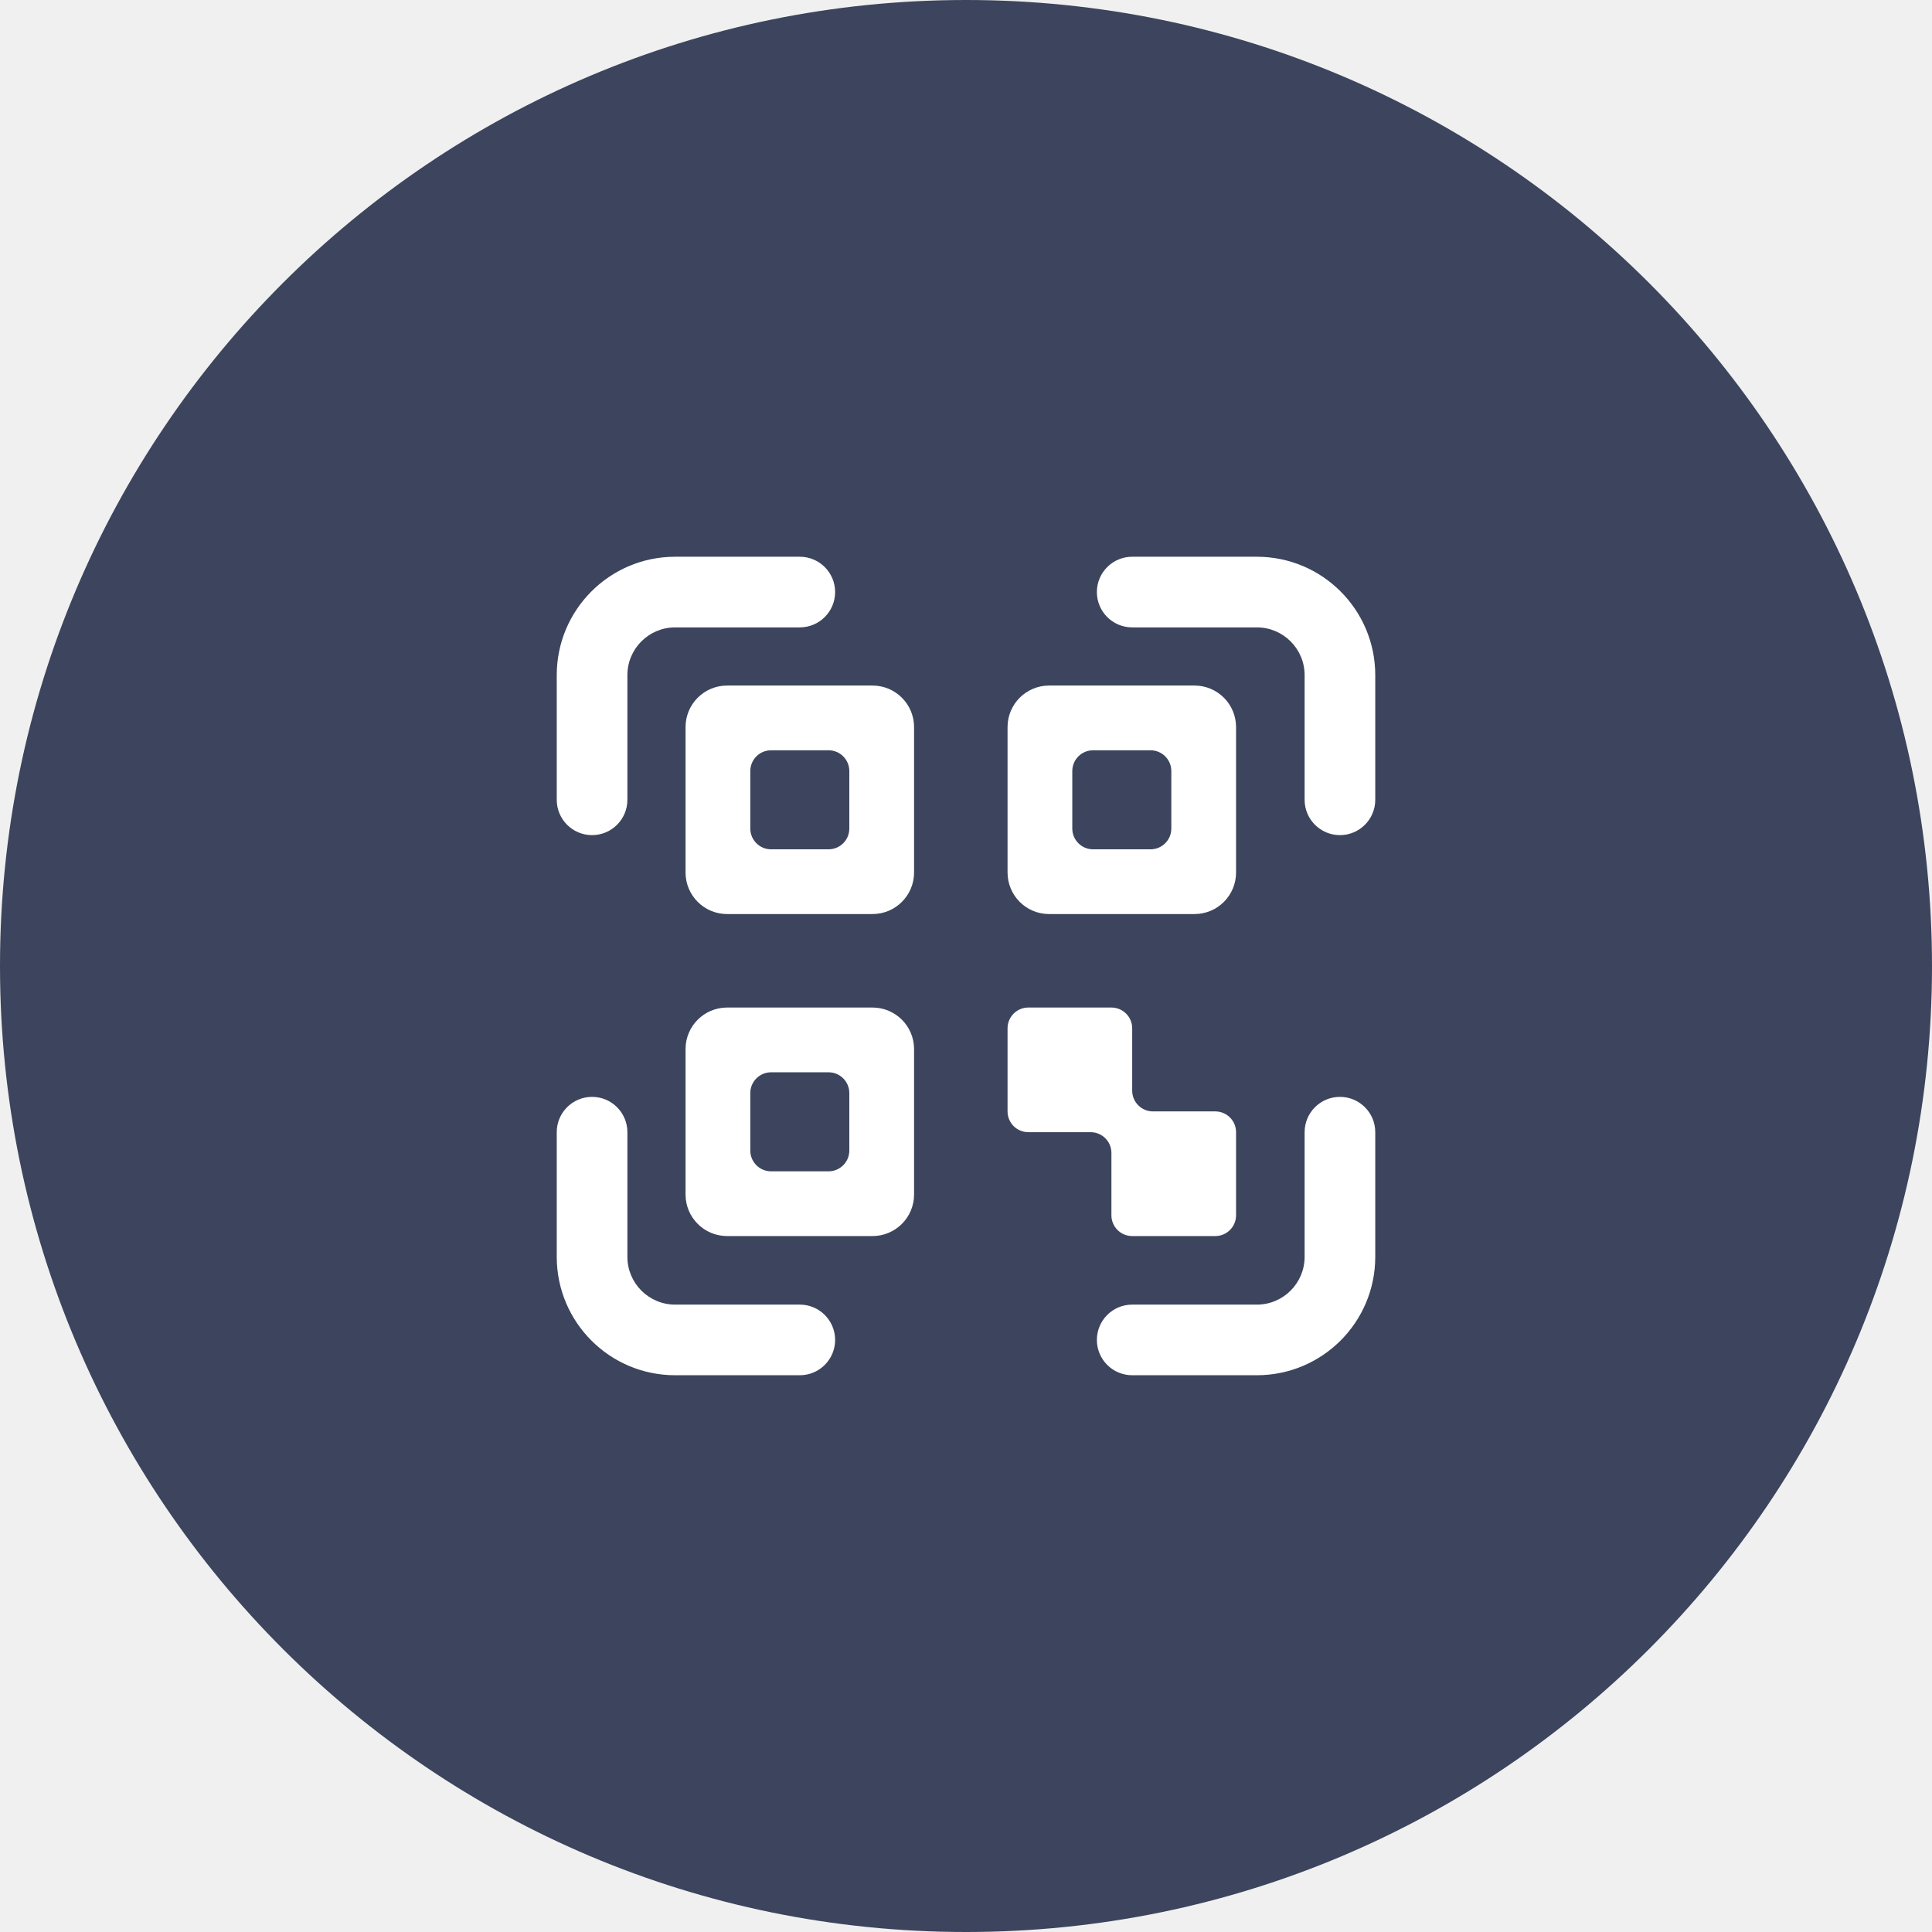
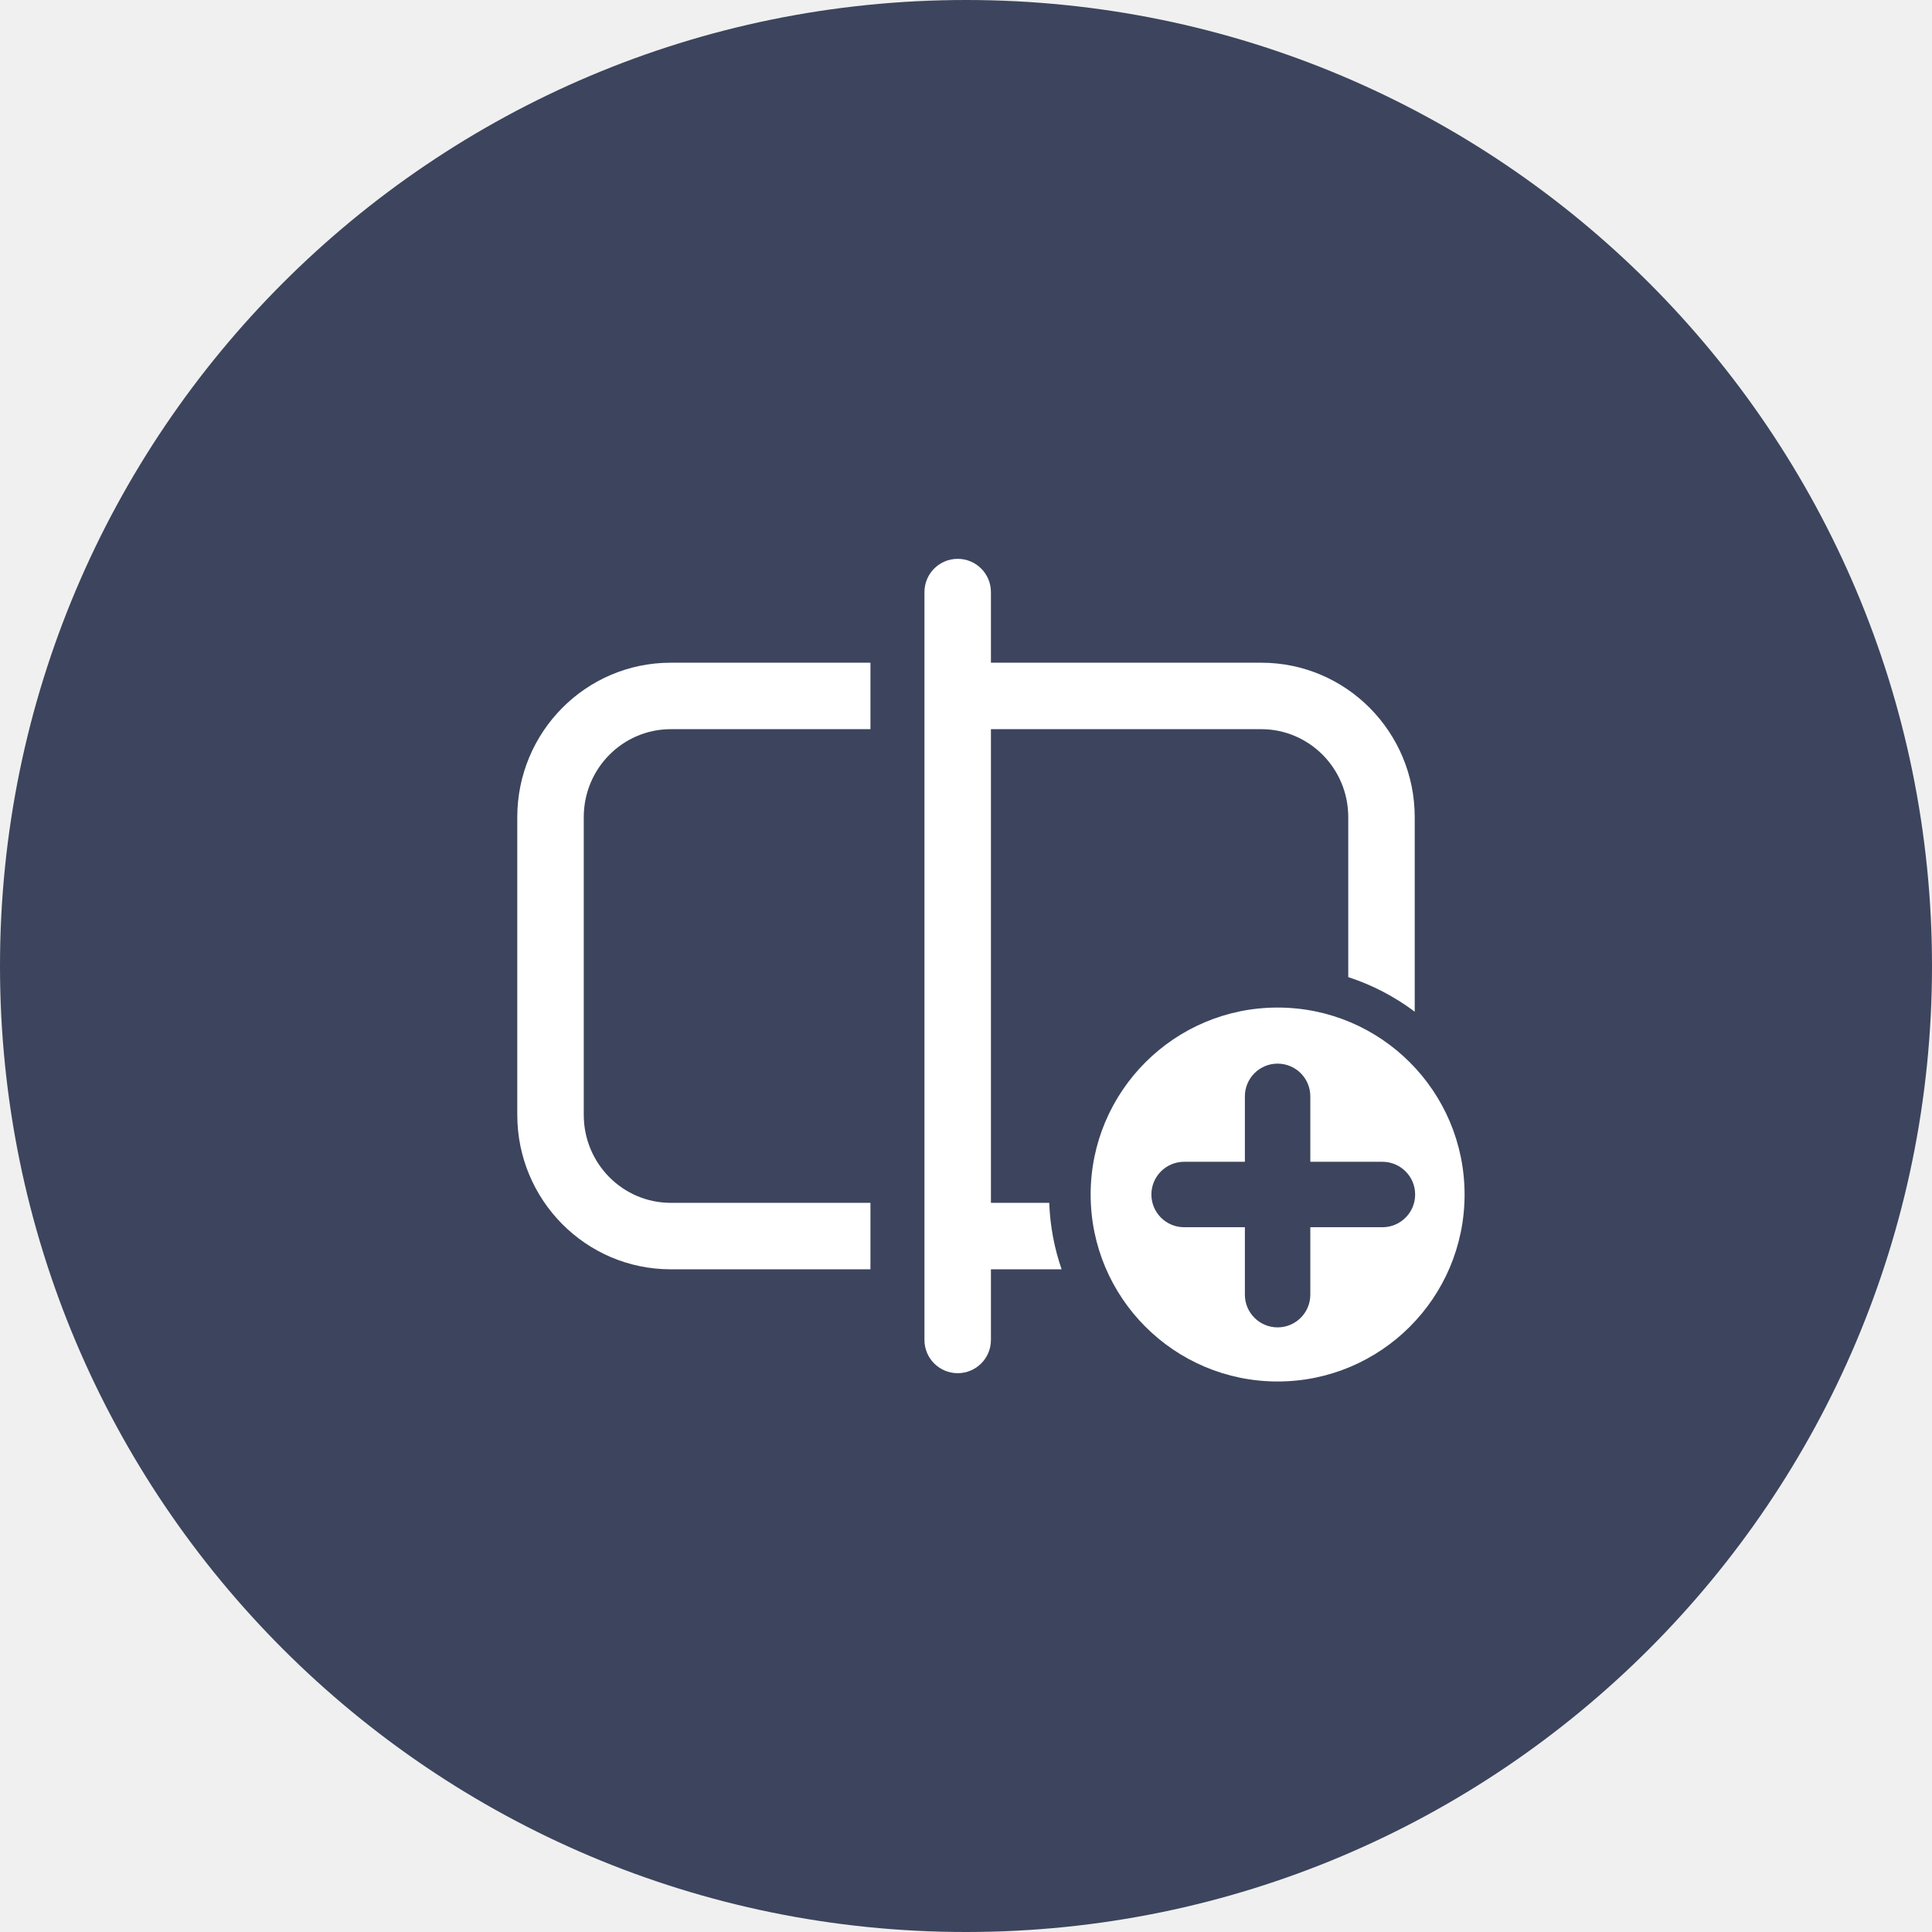
- <svg xmlns="http://www.w3.org/2000/svg" width="124" height="124" viewBox="0 0 124 124" fill="none">
-   <circle cx="62" cy="62" r="62" fill="#3C455D" />
-   <path fill-rule="evenodd" clip-rule="evenodd" d="M43.333 35.733C39.136 35.733 35.733 39.136 35.733 43.333V51.333C35.733 52.585 36.748 53.6 38 53.6C39.252 53.6 40.267 52.585 40.267 51.333V43.333C40.267 41.639 41.64 40.267 43.333 40.267H51.333C52.585 40.267 53.6 39.252 53.6 38C53.6 36.748 52.585 35.733 51.333 35.733H43.333ZM43.333 88.266C39.136 88.266 35.733 84.864 35.733 80.666V72.666C35.733 71.415 36.748 70.4 38 70.4C39.252 70.4 40.267 71.415 40.267 72.666V80.666C40.267 82.36 41.64 83.733 43.333 83.733H51.333C52.585 83.733 53.6 84.748 53.6 86C53.6 87.252 52.585 88.266 51.333 88.266H43.333ZM88.267 43.333C88.267 39.136 84.864 35.733 80.667 35.733H72.667C71.415 35.733 70.4 36.748 70.4 38C70.4 39.252 71.415 40.267 72.667 40.267H80.667C82.36 40.267 83.733 41.639 83.733 43.333V51.333C83.733 52.585 84.748 53.6 86 53.6C87.252 53.6 88.267 52.585 88.267 51.333V43.333ZM80.667 88.266C84.864 88.266 88.267 84.864 88.267 80.666V72.666C88.267 71.415 87.252 70.4 86 70.4C84.748 70.4 83.733 71.415 83.733 72.666V80.666C83.733 82.36 82.36 83.733 80.667 83.733H72.667C71.415 83.733 70.4 84.748 70.4 86C70.4 87.252 71.415 88.266 72.667 88.266H80.667ZM46.667 44C45.194 44 44 45.194 44 46.666V56C44 57.473 45.194 58.666 46.667 58.666H56C57.473 58.666 58.667 57.473 58.667 56V46.666C58.667 45.194 57.473 44 56 44H46.667ZM49.489 75.178C48.753 75.178 48.156 74.581 48.156 73.844V70.155C48.156 69.419 48.753 68.822 49.489 68.822H53.178C53.914 68.822 54.511 69.419 54.511 70.155V73.844C54.511 74.581 53.914 75.178 53.178 75.178H49.489ZM44 67.333C44 65.86 45.194 64.666 46.667 64.666H56C57.473 64.666 58.667 65.86 58.667 67.333V76.666C58.667 78.139 57.473 79.333 56 79.333H46.667C45.194 79.333 44 78.139 44 76.666V67.333ZM75.178 49.489C75.178 48.752 74.581 48.155 73.844 48.155H70.156C69.419 48.155 68.822 48.752 68.822 49.489V53.178C68.822 53.914 69.419 54.511 70.156 54.511H73.844C74.581 54.511 75.178 53.914 75.178 53.178V49.489ZM67.333 44C65.861 44 64.667 45.194 64.667 46.666V56C64.667 57.473 65.861 58.666 67.333 58.666H76.667C78.139 58.666 79.333 57.473 79.333 56V46.666C79.333 45.194 78.139 44 76.667 44H67.333ZM64.667 66C64.667 65.263 65.264 64.666 66 64.666H71.333C72.07 64.666 72.667 65.263 72.667 66V70C72.667 70.736 73.264 71.333 74 71.333H78C78.736 71.333 79.333 71.93 79.333 72.666V78C79.333 78.736 78.736 79.333 78 79.333H72.667C71.93 79.333 71.333 78.736 71.333 78V74C71.333 73.263 70.736 72.666 70 72.666H66C65.264 72.666 64.667 72.07 64.667 71.333V66ZM54.511 49.489C54.511 48.752 53.914 48.155 53.178 48.155H49.489C48.753 48.155 48.156 48.752 48.156 49.489V53.178C48.156 53.914 48.753 54.511 49.489 54.511H53.178C53.914 54.511 54.511 53.914 54.511 53.178V49.489Z" fill="white" />
+ <svg xmlns="http://www.w3.org/2000/svg" width="156" height="156" viewBox="16 8 124 124" fill="none">
+   <circle cx="78" cy="70" r="62" fill="#3C455D" />
+   <path fill-rule="evenodd" clip-rule="evenodd" d="M110 84.667C110 91.294 104.627 96.667 98 96.667C91.373 96.667 86 91.294 86 84.667C86 78.04 91.373 72.667 98 72.667C104.627 72.667 110 78.04 110 84.667ZM97.999 76.266C99.159 76.266 100.099 77.206 100.099 78.366V82.566H104.727C105.887 82.566 106.827 83.506 106.827 84.666C106.827 85.826 105.887 86.766 104.727 86.766H100.099V91.094C100.099 92.254 99.159 93.194 97.999 93.194C96.839 93.194 95.899 92.254 95.899 91.094V86.766H91.999C90.84 86.766 89.899 85.826 89.899 84.666C89.899 83.506 90.84 82.566 91.999 82.566H95.899V78.366C95.899 77.206 96.839 76.266 97.999 76.266Z" fill="white" />
+   <path d="M79.6 46.001C79.6 44.822 78.645 43.867 77.467 43.867C76.288 43.867 75.333 44.822 75.333 46.001V94.001C75.333 95.179 76.288 96.134 77.467 96.134C78.645 96.134 79.6 95.179 79.6 94.001V89.467H84.137C83.672 88.123 83.396 86.69 83.343 85.201H79.6V54.8H96.951C100.018 54.8 102.534 57.312 102.534 60.447V70.714C104.086 71.218 105.524 71.974 106.8 72.933V60.447C106.8 54.989 102.407 50.534 96.951 50.534H79.6V46.001Z" fill="white" />
+   <path d="M71.867 50.534H59.05C53.594 50.534 49.2 54.989 49.2 60.447V79.554C49.2 85.013 53.594 89.467 59.05 89.467H71.867V85.201H59.05C55.983 85.201 53.467 82.689 53.467 79.554V60.447C53.467 57.312 55.983 54.8 59.05 54.8H71.867V50.534Z" fill="white" />
</svg>
